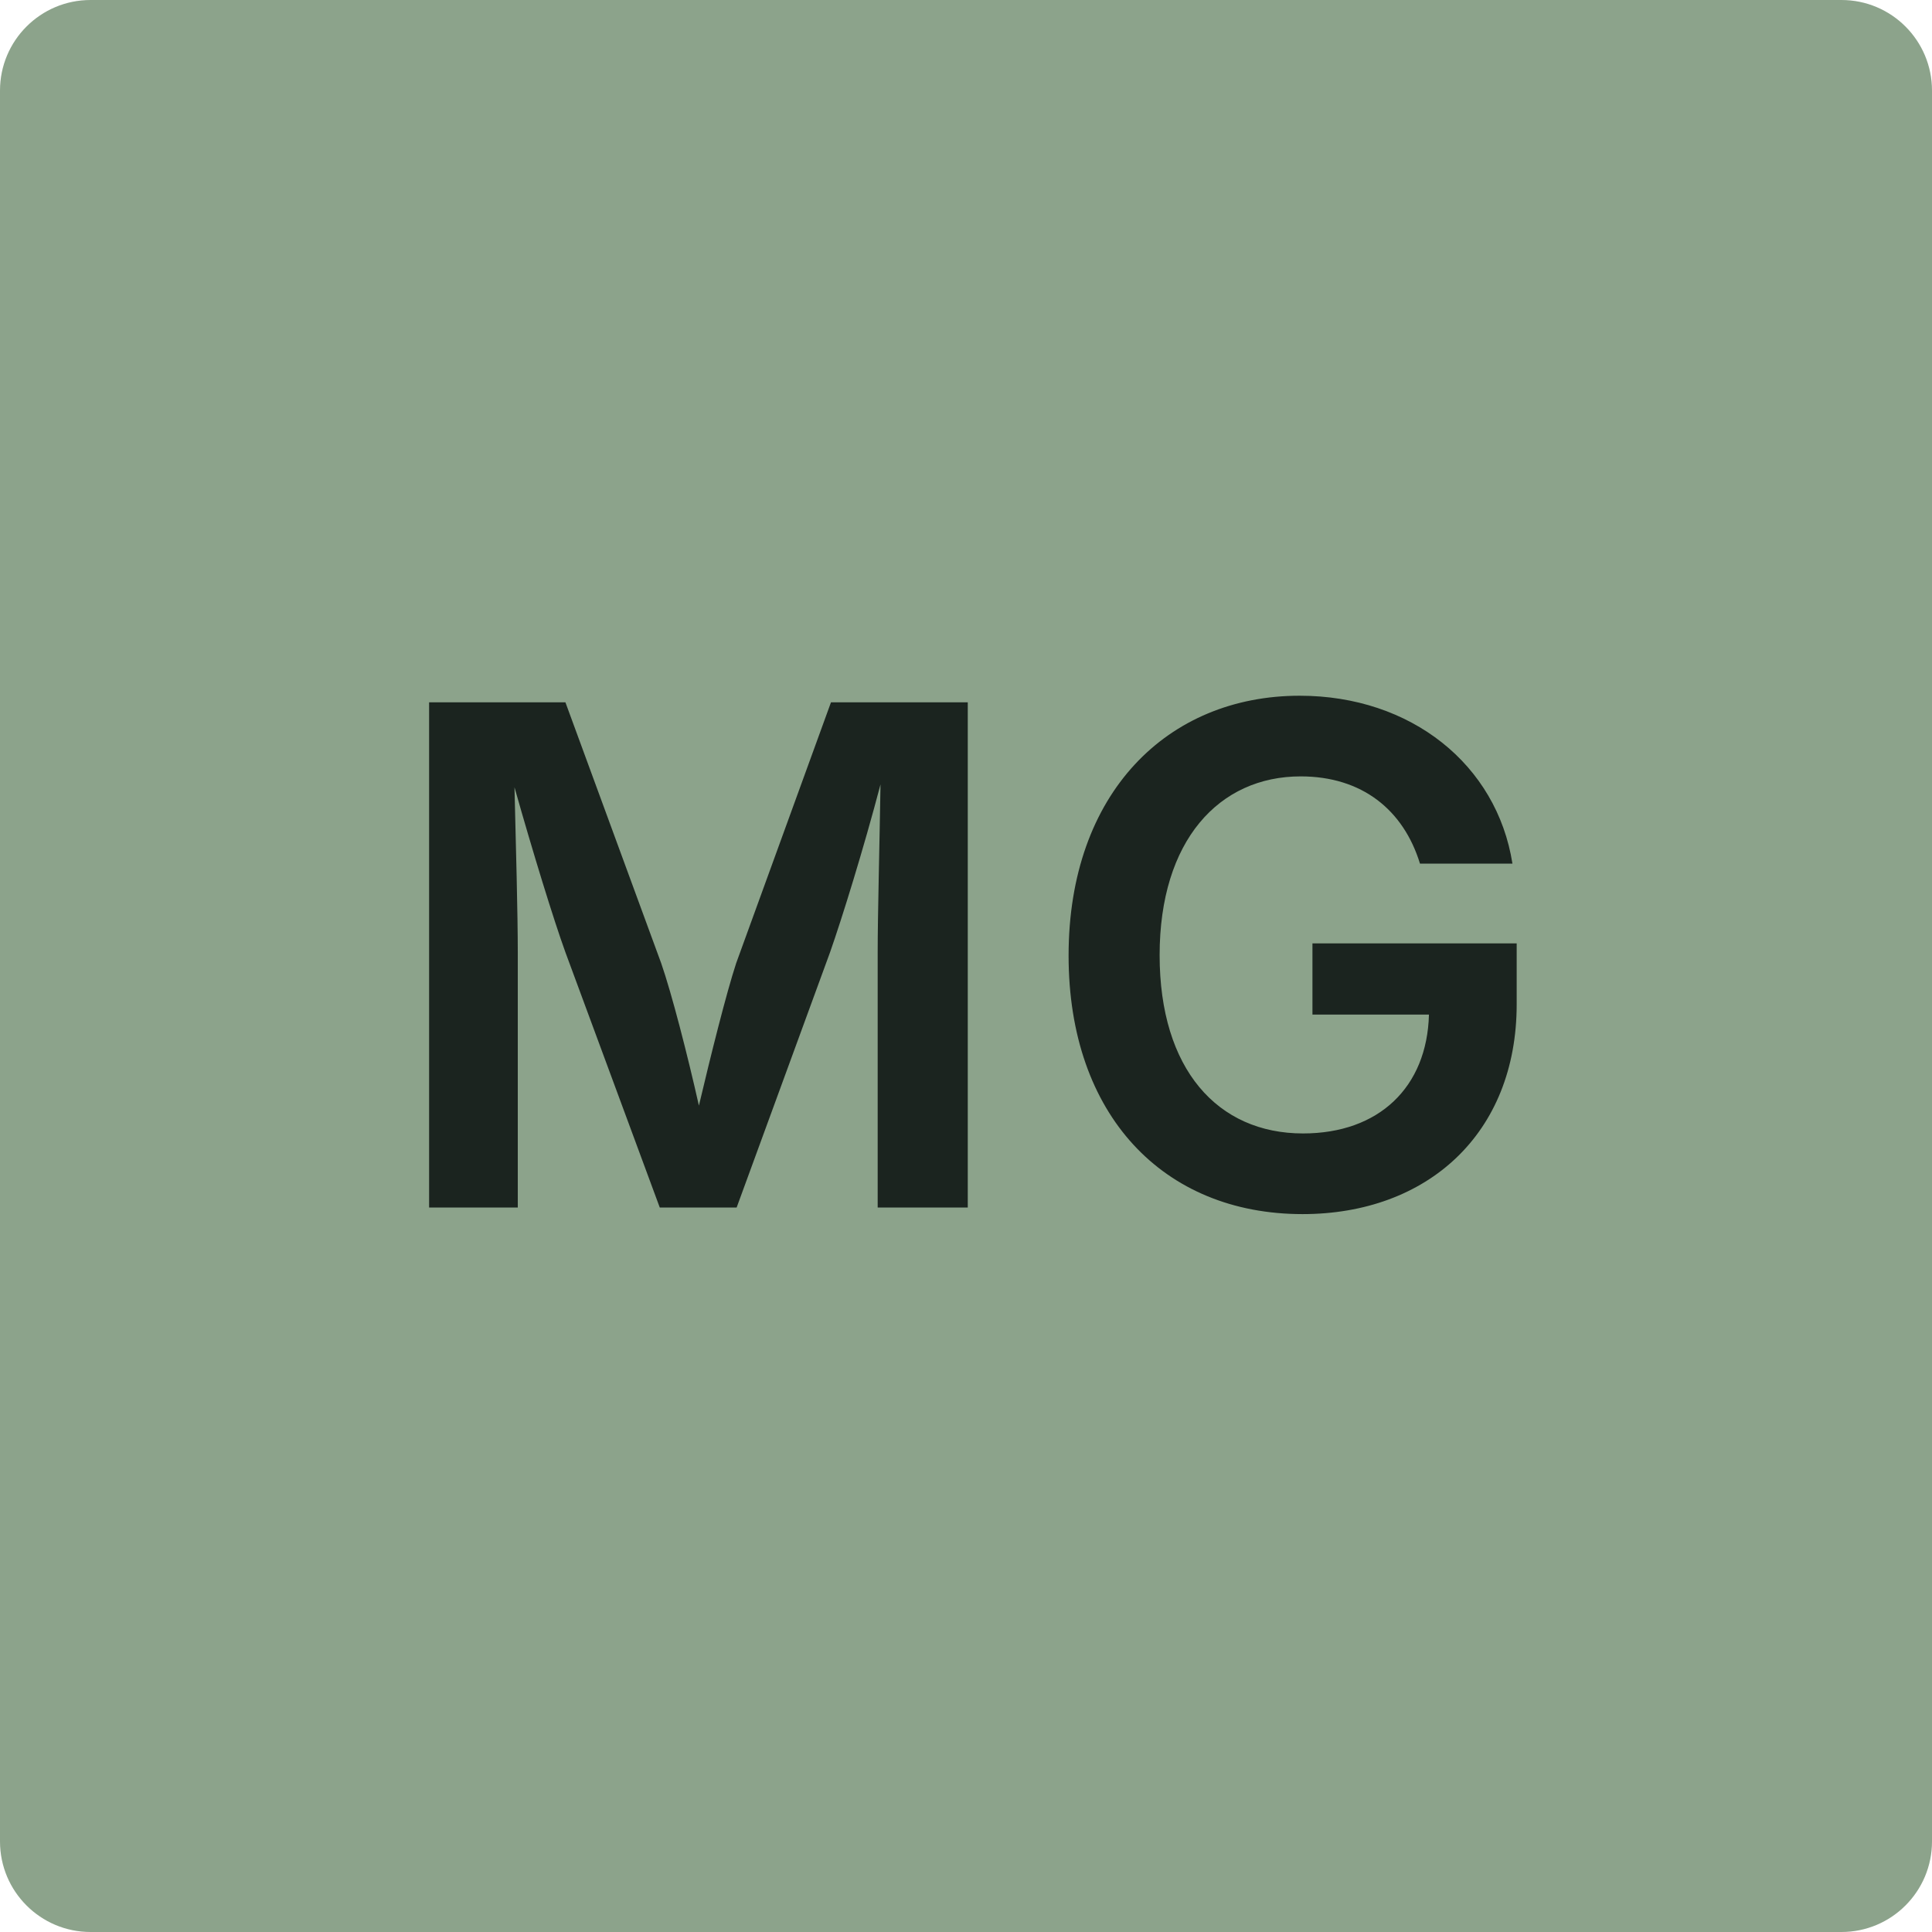
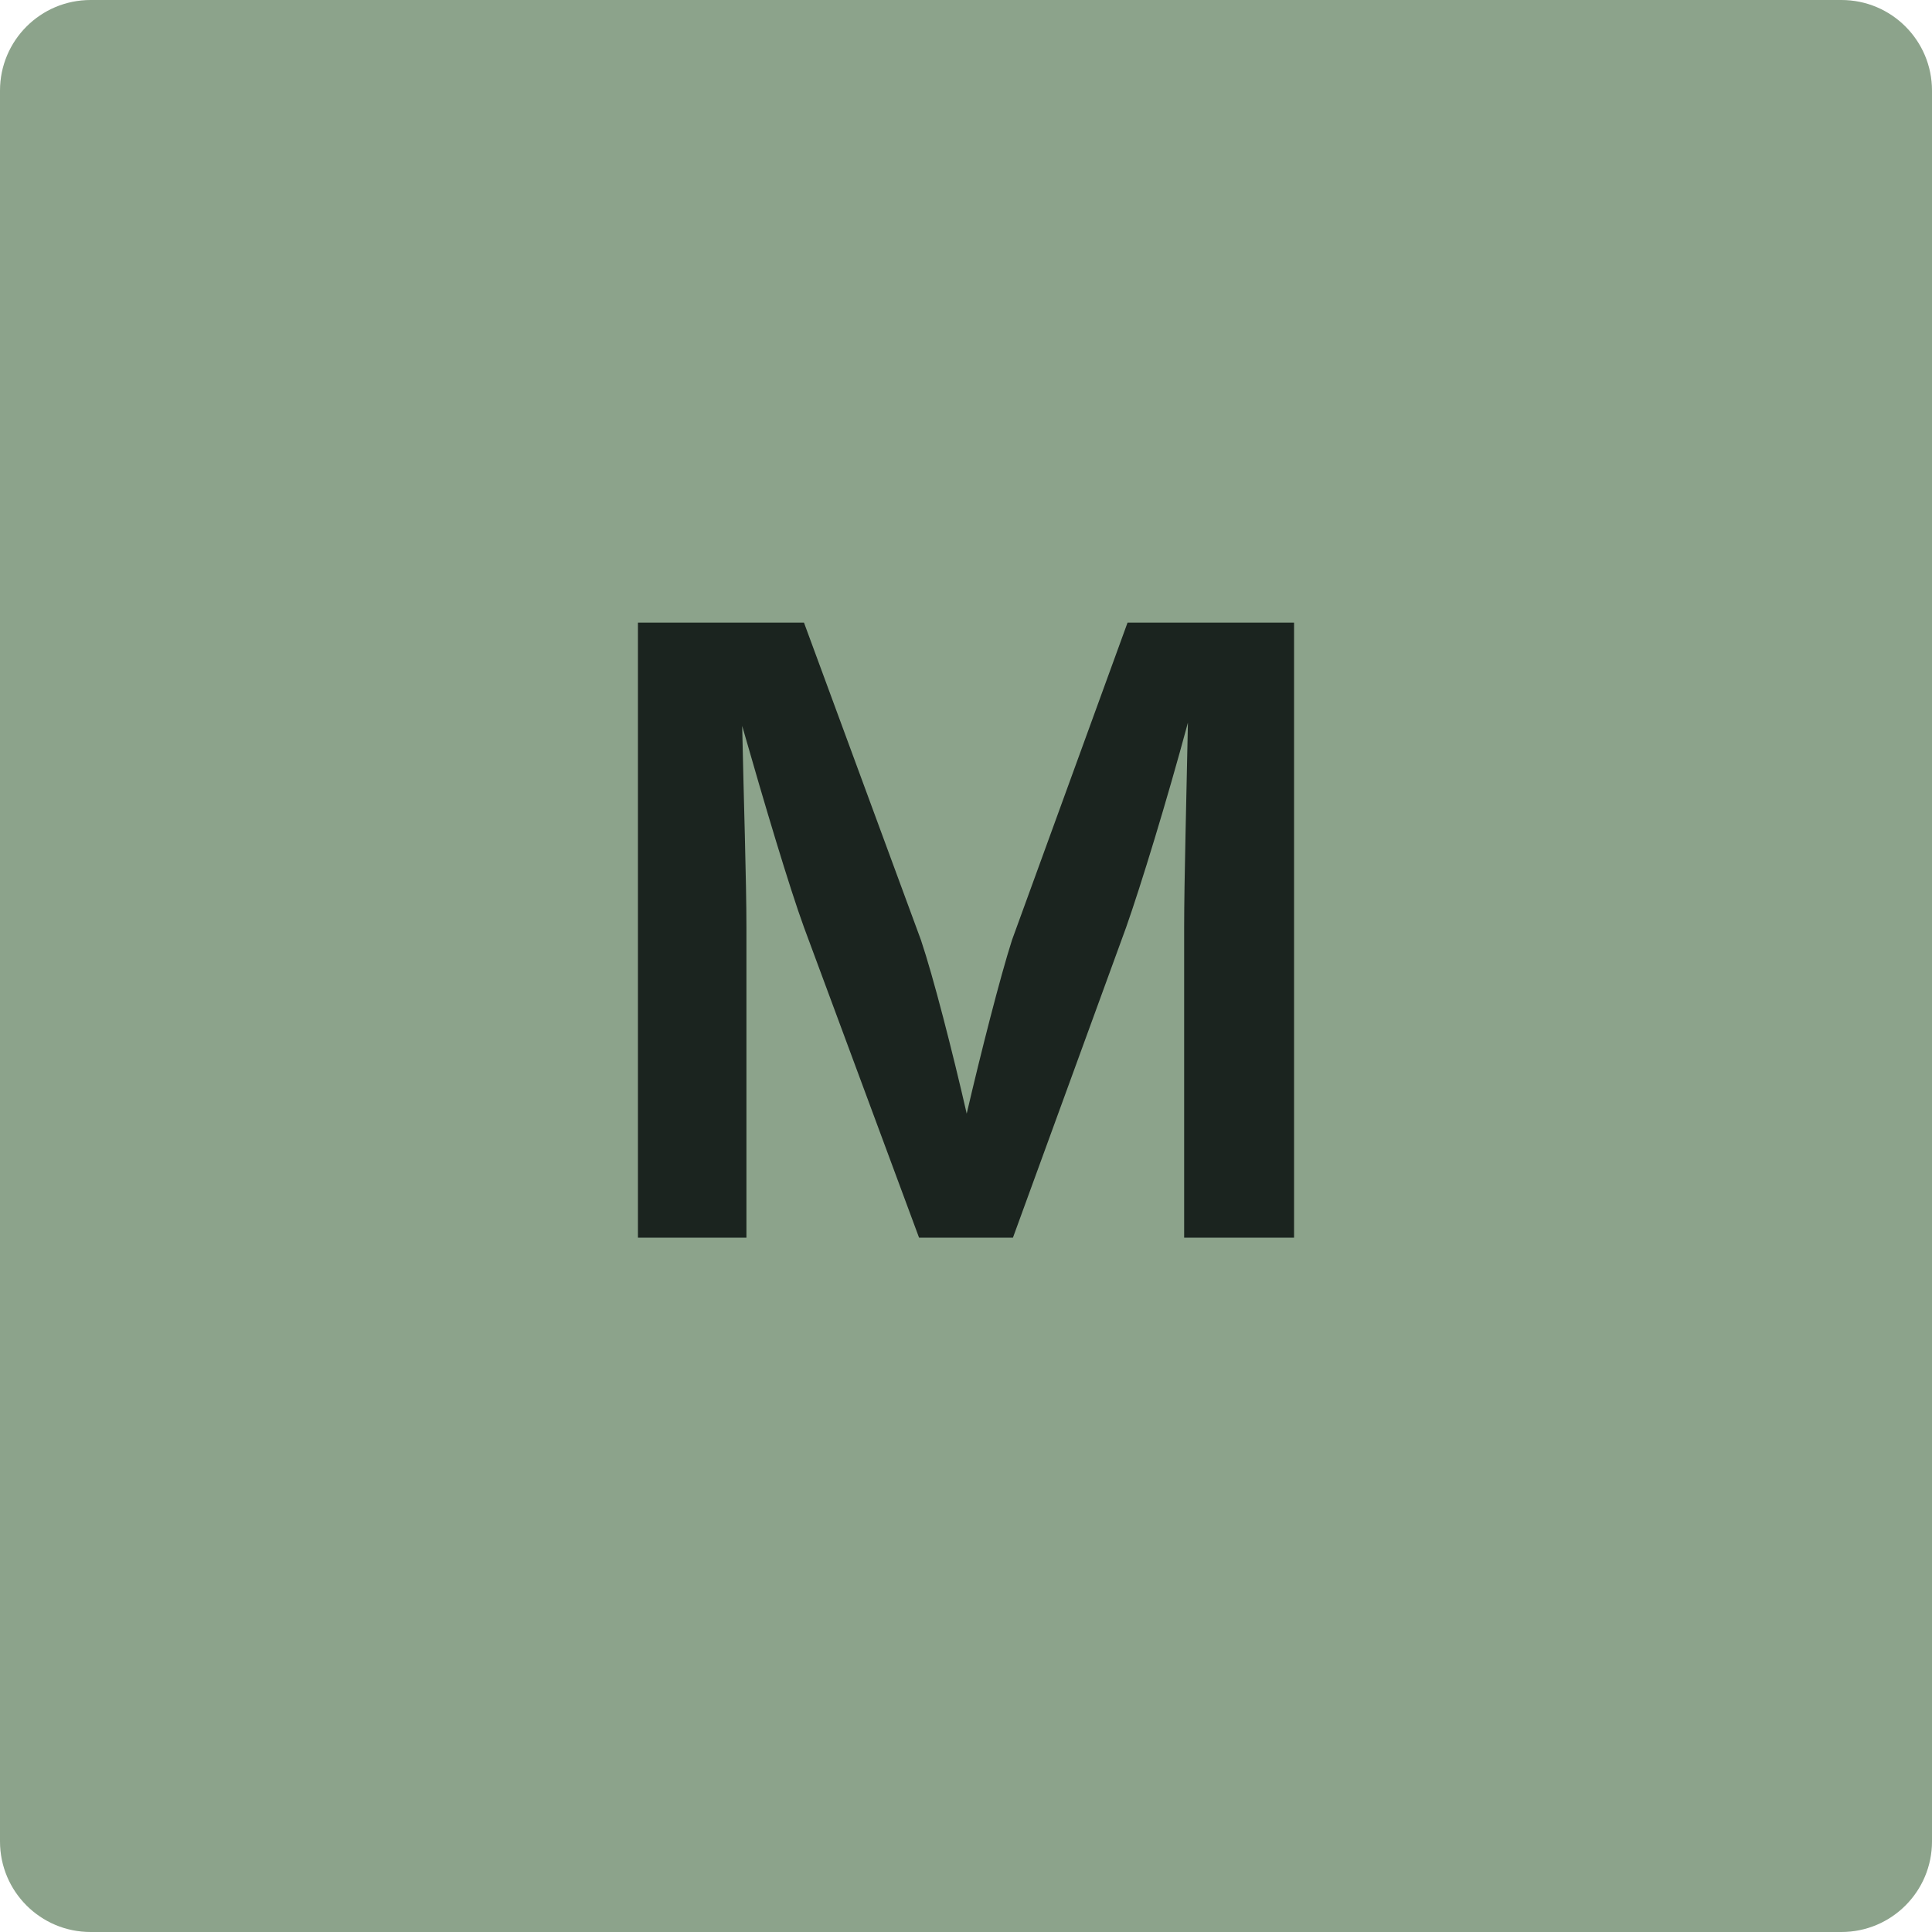
<svg xmlns="http://www.w3.org/2000/svg" viewBox="0 0 64 64" width="64" height="64" role="img" aria-labelledby="markTitle">
  <rect width="64" height="64" rx="3" fill="#8ca38b" />
-   <text x="32" y="40" font-family="Inter, Helvetica, Arial, sans-serif" font-size="23" font-weight="600" letter-spacing="0.5" fill="#1b241f" text-anchor="middle">MG</text>
+   <text x="32" y="41" font-family="Inter, Helvetica, Arial, sans-serif" font-size="28" font-weight="600" fill="#1b241f" text-anchor="middle">M</text>
</svg>
